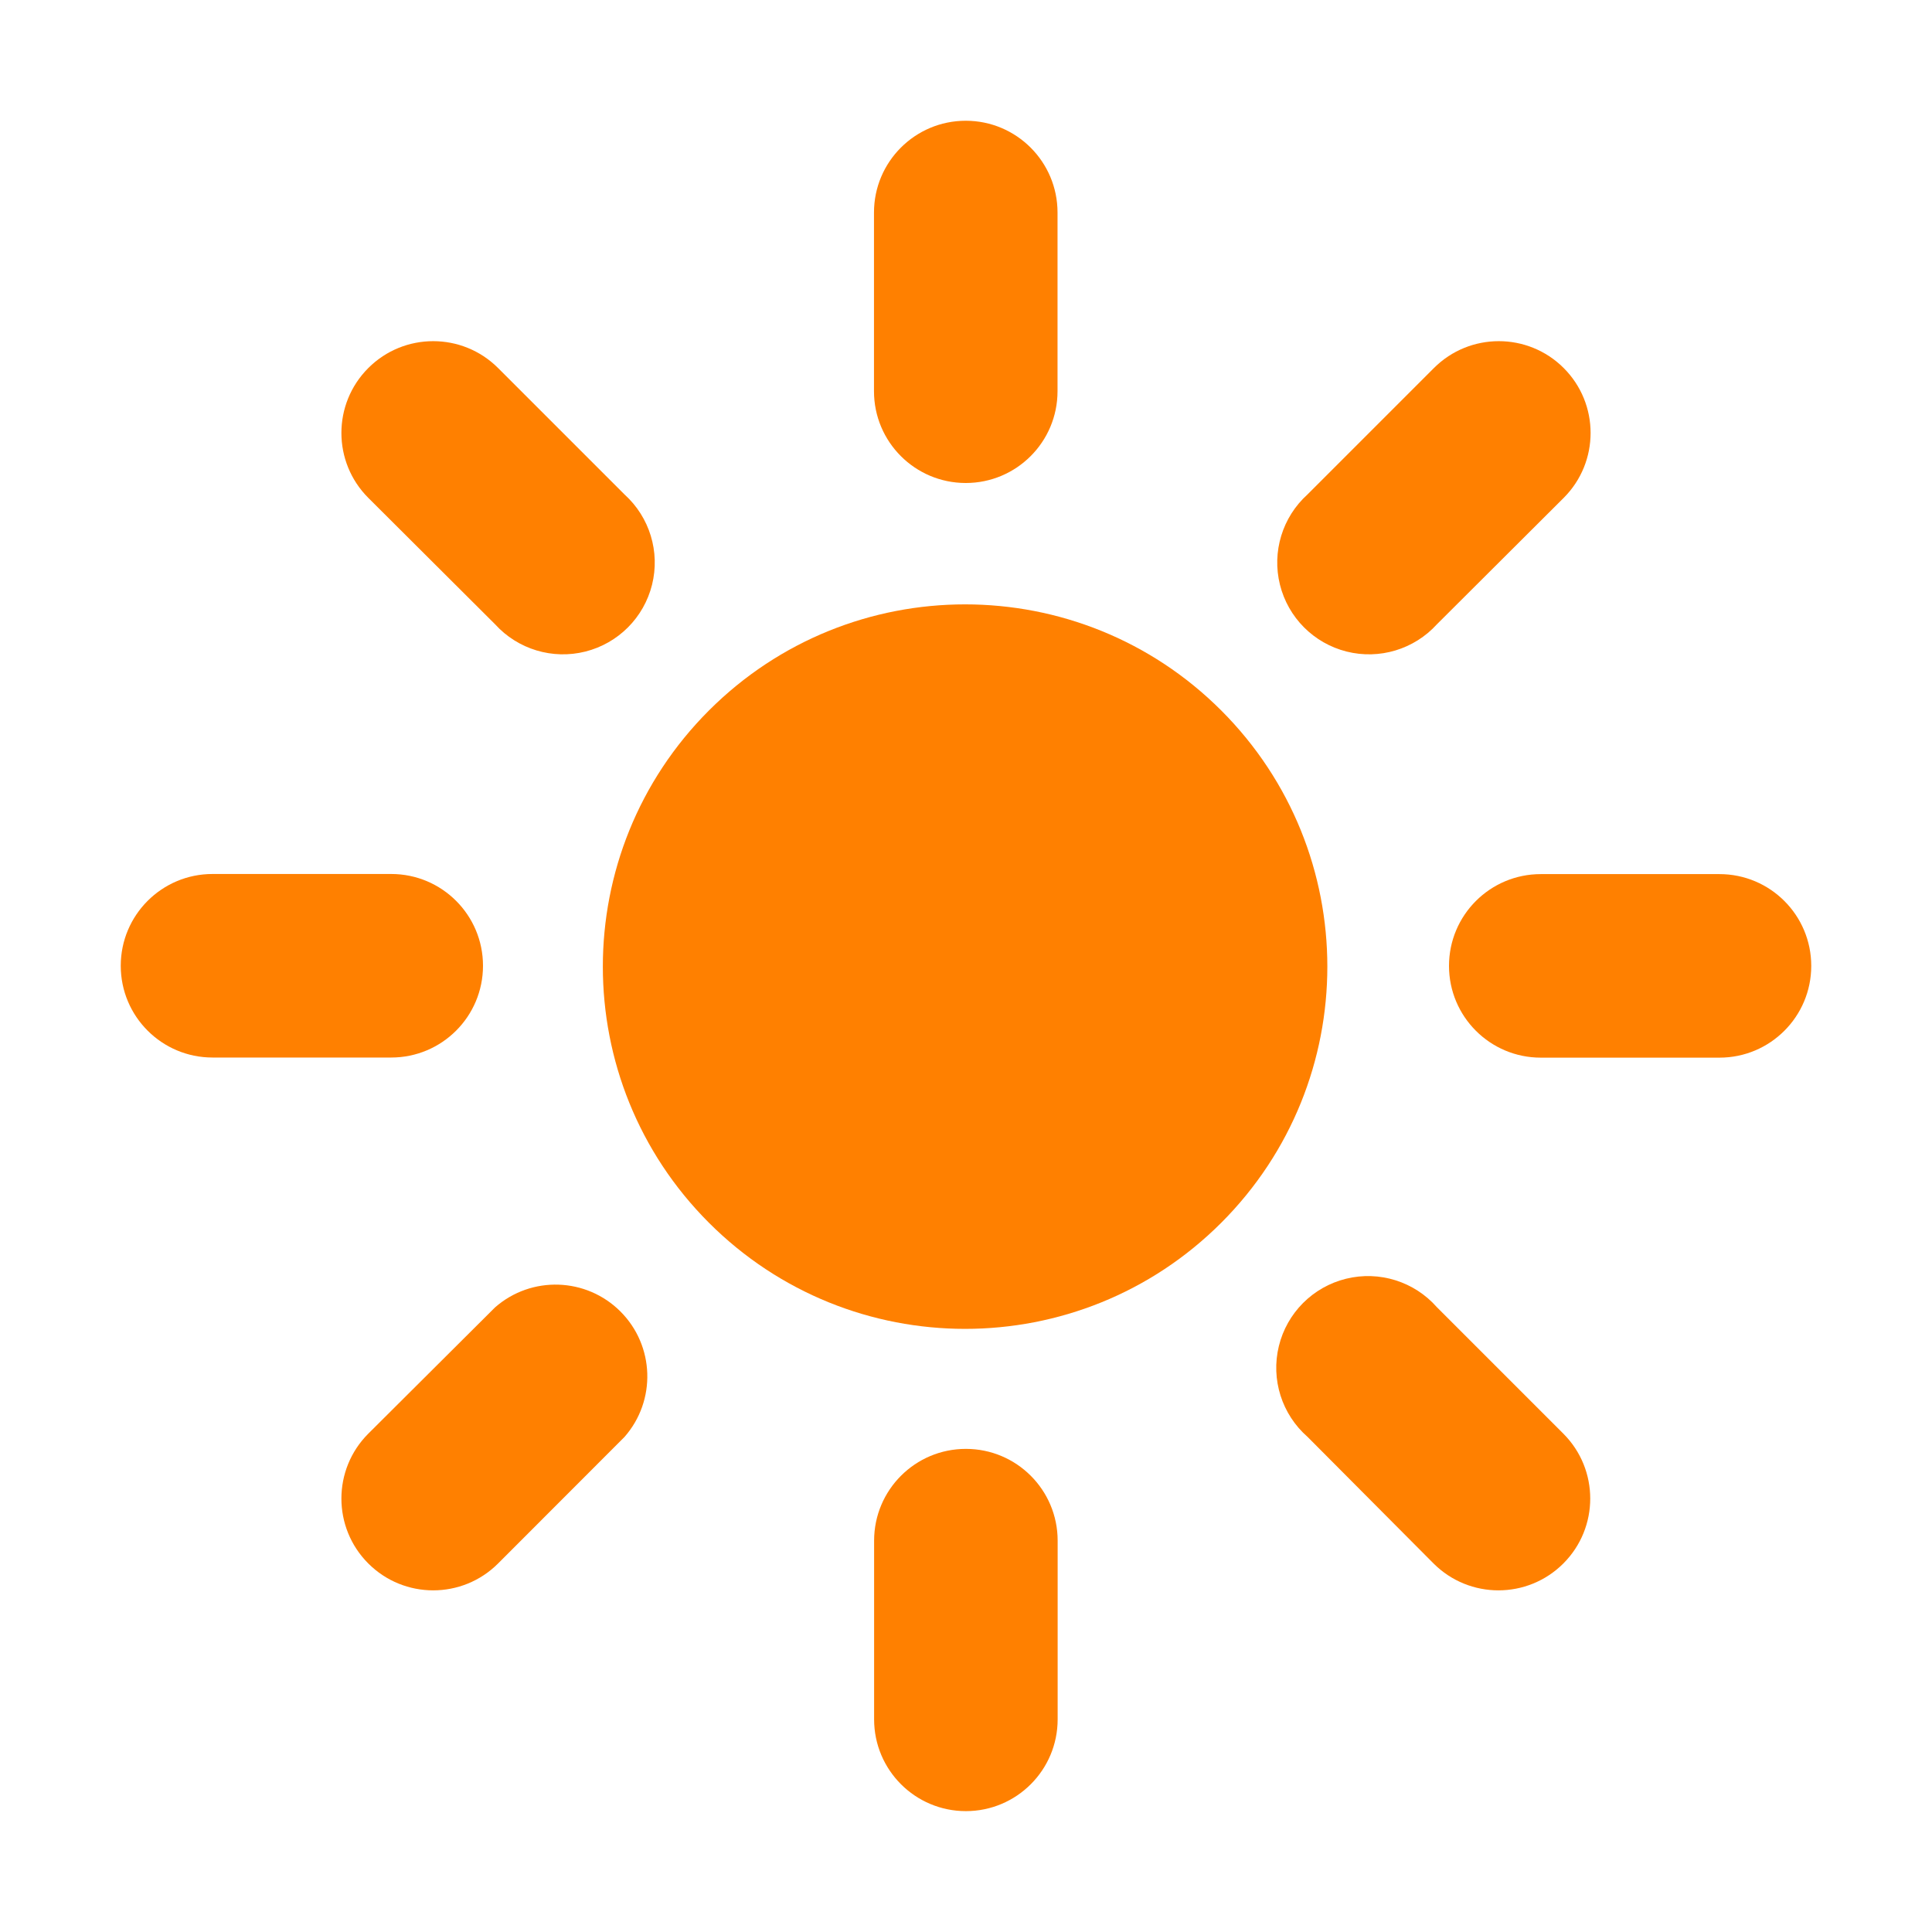
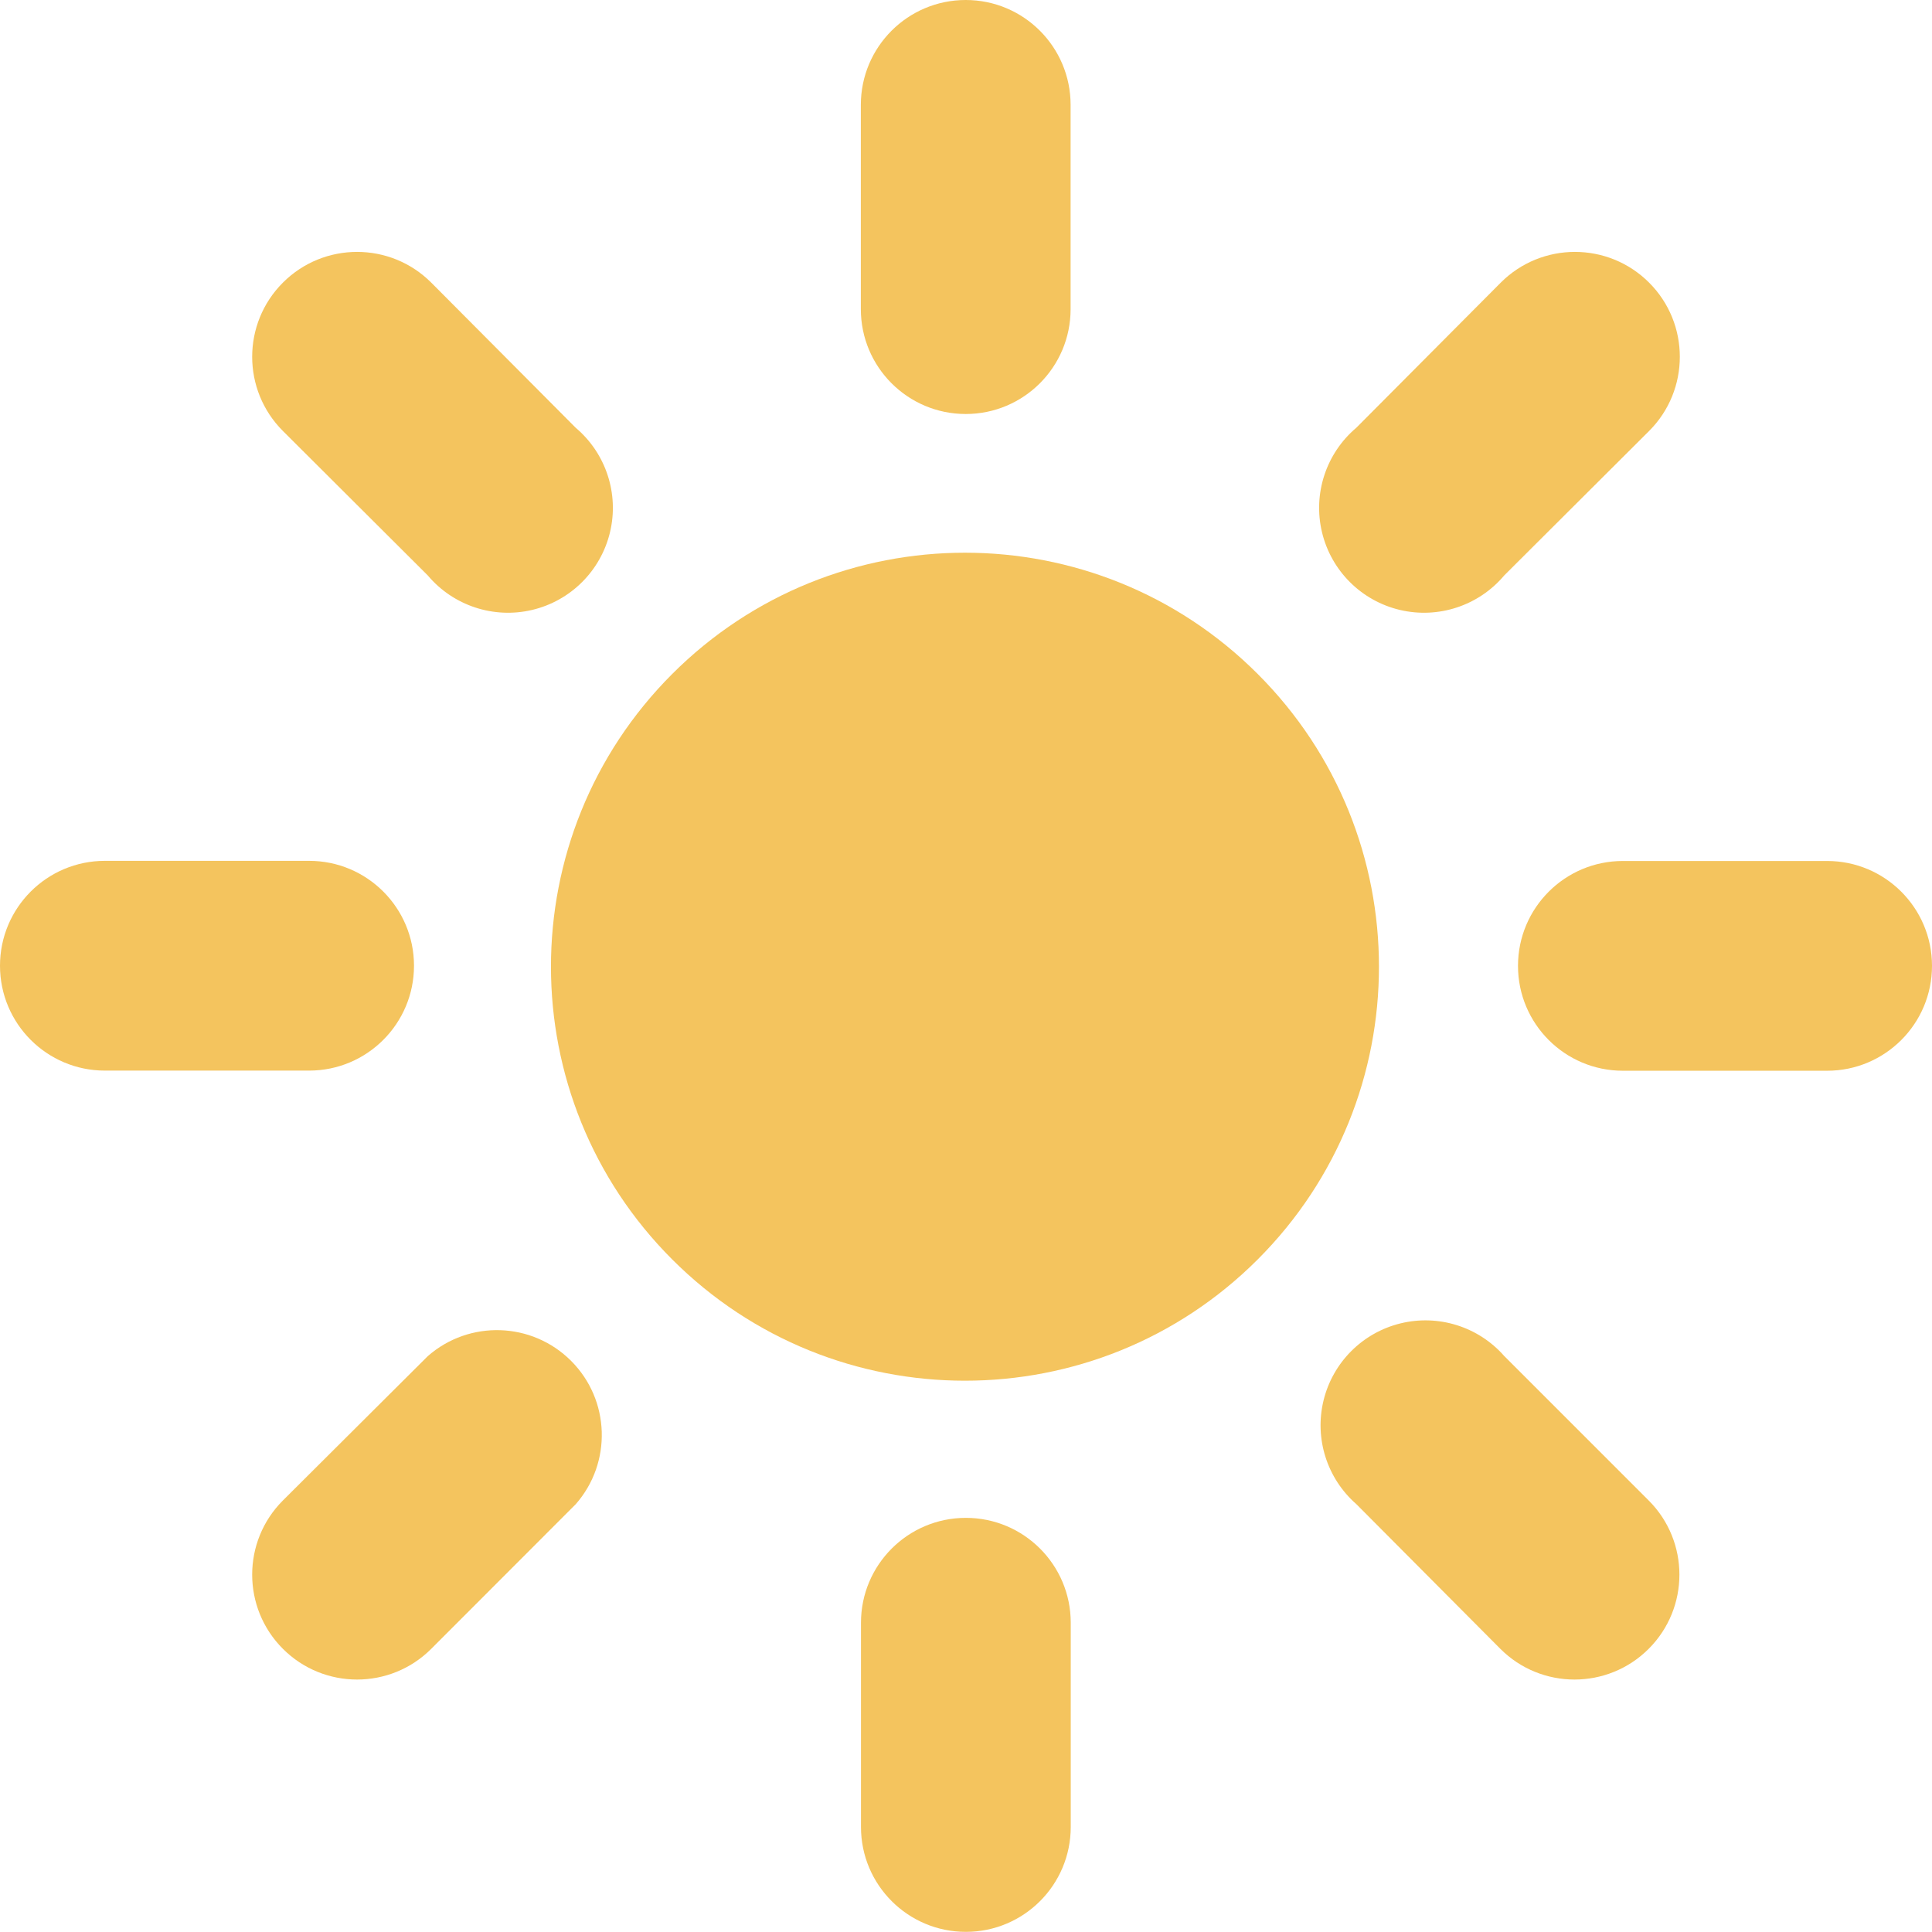
- <svg xmlns="http://www.w3.org/2000/svg" id="sun" width="16" height="16" viewBox="0 0 16 16">
-   <path id="Vector" d="M6.238,2.24V.76a.76.76,0,1,1,1.52,0V2.24a.76.76,0,0,1-1.52,0Z" transform="translate(1 1)" fill="#ff8000" />
-   <path id="Vector-2" data-name="Vector" d="M2.24,7.758H.76a.76.76,0,1,1,0-1.52H2.24a.76.76,0,0,1,0,1.52Z" transform="translate(1 1)" fill="#ff8000" />
-   <path id="Vector-3" data-name="Vector" d="M13.24,6.239a.76.76,0,0,1,0,1.52H11.76a.76.76,0,0,1,0-1.52Z" transform="translate(1 1)" fill="#ff8000" />
-   <path id="Vector-4" data-name="Vector" d="M10.875,2.048A.76.76,0,0,1,11.95,3.123L10.9,4.17A.76.76,0,1,1,9.828,3.095Z" transform="translate(1 1)" fill="#ff8000" />
-   <path id="Vector-5" data-name="Vector" d="M2.05,3.123A.76.76,0,1,1,3.125,2.048L4.172,3.095A.76.76,0,1,1,3.1,4.17Z" transform="translate(1 1)" fill="#ff8000" />
-   <path id="Vector-6" data-name="Vector" d="M9.114,4.884a3,3,0,1,1-4.243,0A3,3,0,0,1,9.114,4.884Z" transform="translate(1 1)" fill="#ff8000" />
-   <path id="Vector-7" data-name="Vector" d="M10.9,9.826l1.047,1.047a.76.76,0,1,1-1.075,1.075L9.829,10.9A.76.76,0,1,1,10.9,9.826Z" transform="translate(1 1)" fill="#ff8000" />
-   <path id="Vector-8" data-name="Vector" d="M4.172,10.9,3.125,11.948A.76.76,0,1,1,2.05,10.873L3.1,9.827A.76.76,0,0,1,4.172,10.9Z" transform="translate(1 1)" fill="#ff8000" />
-   <path id="Vector-9" data-name="Vector" d="M7.759,13.239a.76.76,0,1,1-1.52,0v-1.48a.76.76,0,1,1,1.52,0Z" transform="translate(1 1)" fill="#ff8000" />
+ <svg xmlns="http://www.w3.org/2000/svg" width="14" height="13.999" viewBox="0 0 14 13.999">
+   <g id="Group_34285" data-name="Group 34285" transform="translate(-1 -1)">
+     <path id="Vector" d="M6.238,2.24V.76a.76.76,0,1,1,1.52,0V2.24a.76.76,0,1,1-1.52,0Z" transform="translate(1 1)" fill="#f4c45e" />
+     <path id="Vector-2" data-name="Vector" d="M2.24,7.758H.76a.76.76,0,1,1,0-1.52H2.24a.76.76,0,1,1,0,1.52Z" transform="translate(1 1)" fill="#f4c45e" />
+     <path id="Vector-3" data-name="Vector" d="M13.24,6.239a.76.76,0,1,1,0,1.52H11.76a.76.76,0,0,1,0-1.52Z" transform="translate(1 1)" fill="#f4c45e" />
+     <path id="Vector-4" data-name="Vector" d="M10.875,2.048A.76.76,0,0,1,11.95,3.123L10.9,4.17A.76.76,0,1,1,9.828,3.1Z" transform="translate(1 1)" fill="#f4c45e" />
+     <path id="Vector-5" data-name="Vector" d="M2.05,3.123A.76.76,0,0,1,3.125,2.048L4.172,3.1A.76.76,0,1,1,3.1,4.17Z" transform="translate(1 1)" fill="#f4c45e" />
+     <path id="Vector-6" data-name="Vector" d="M9.114,4.884a3,3,0,1,1-4.243,0,3,3,0,0,1,4.243,0Z" transform="translate(1 1)" fill="#f4c45e" />
+     <path id="Vector-7" data-name="Vector" d="M10.9,9.826l1.047,1.047a.76.76,0,0,1-1.075,1.075L9.829,10.9A.76.76,0,1,1,10.9,9.826Z" transform="translate(1 1)" fill="#f4c45e" />
+     <path id="Vector-8" data-name="Vector" d="M4.172,10.9,3.125,11.948A.76.76,0,1,1,2.05,10.873L3.1,9.827A.76.76,0,0,1,4.172,10.9Z" transform="translate(1 1)" fill="#f4c45e" />
+     <path id="Vector-9" data-name="Vector" d="M7.759,13.239a.76.76,0,1,1-1.52,0v-1.48a.76.76,0,1,1,1.52,0Z" transform="translate(1 1)" fill="#f4c45e" />
+   </g>
</svg>
